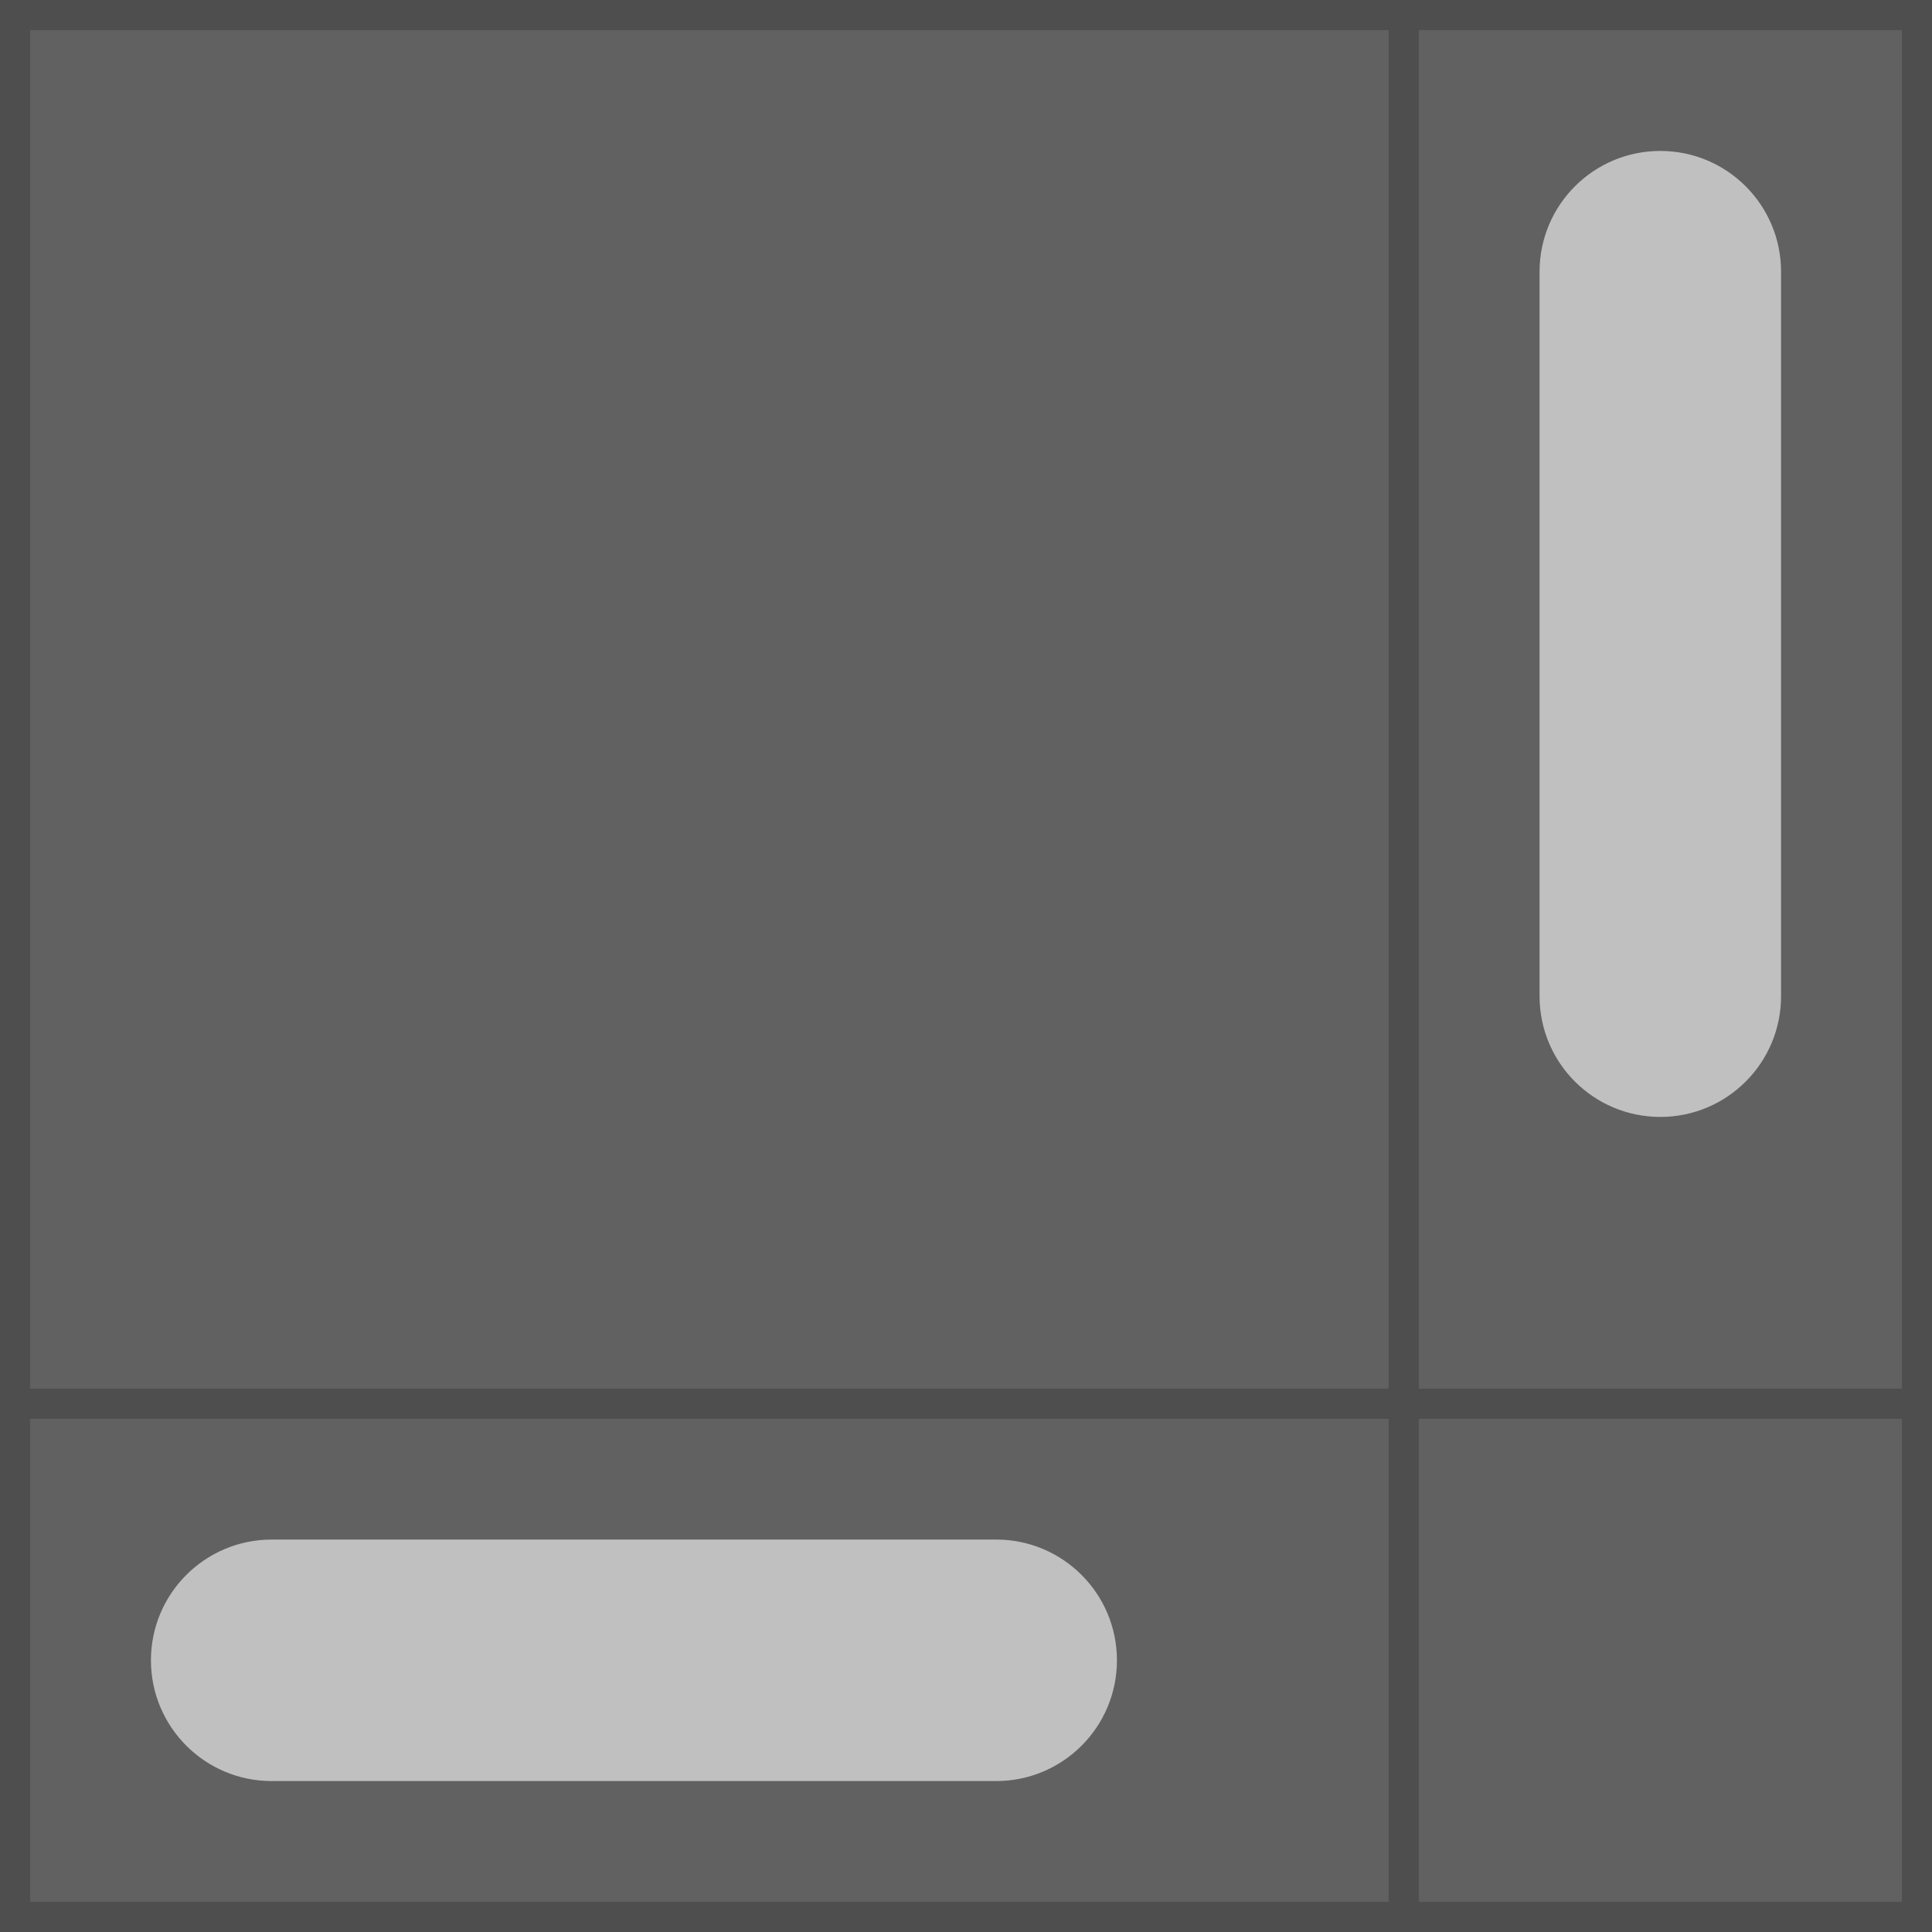
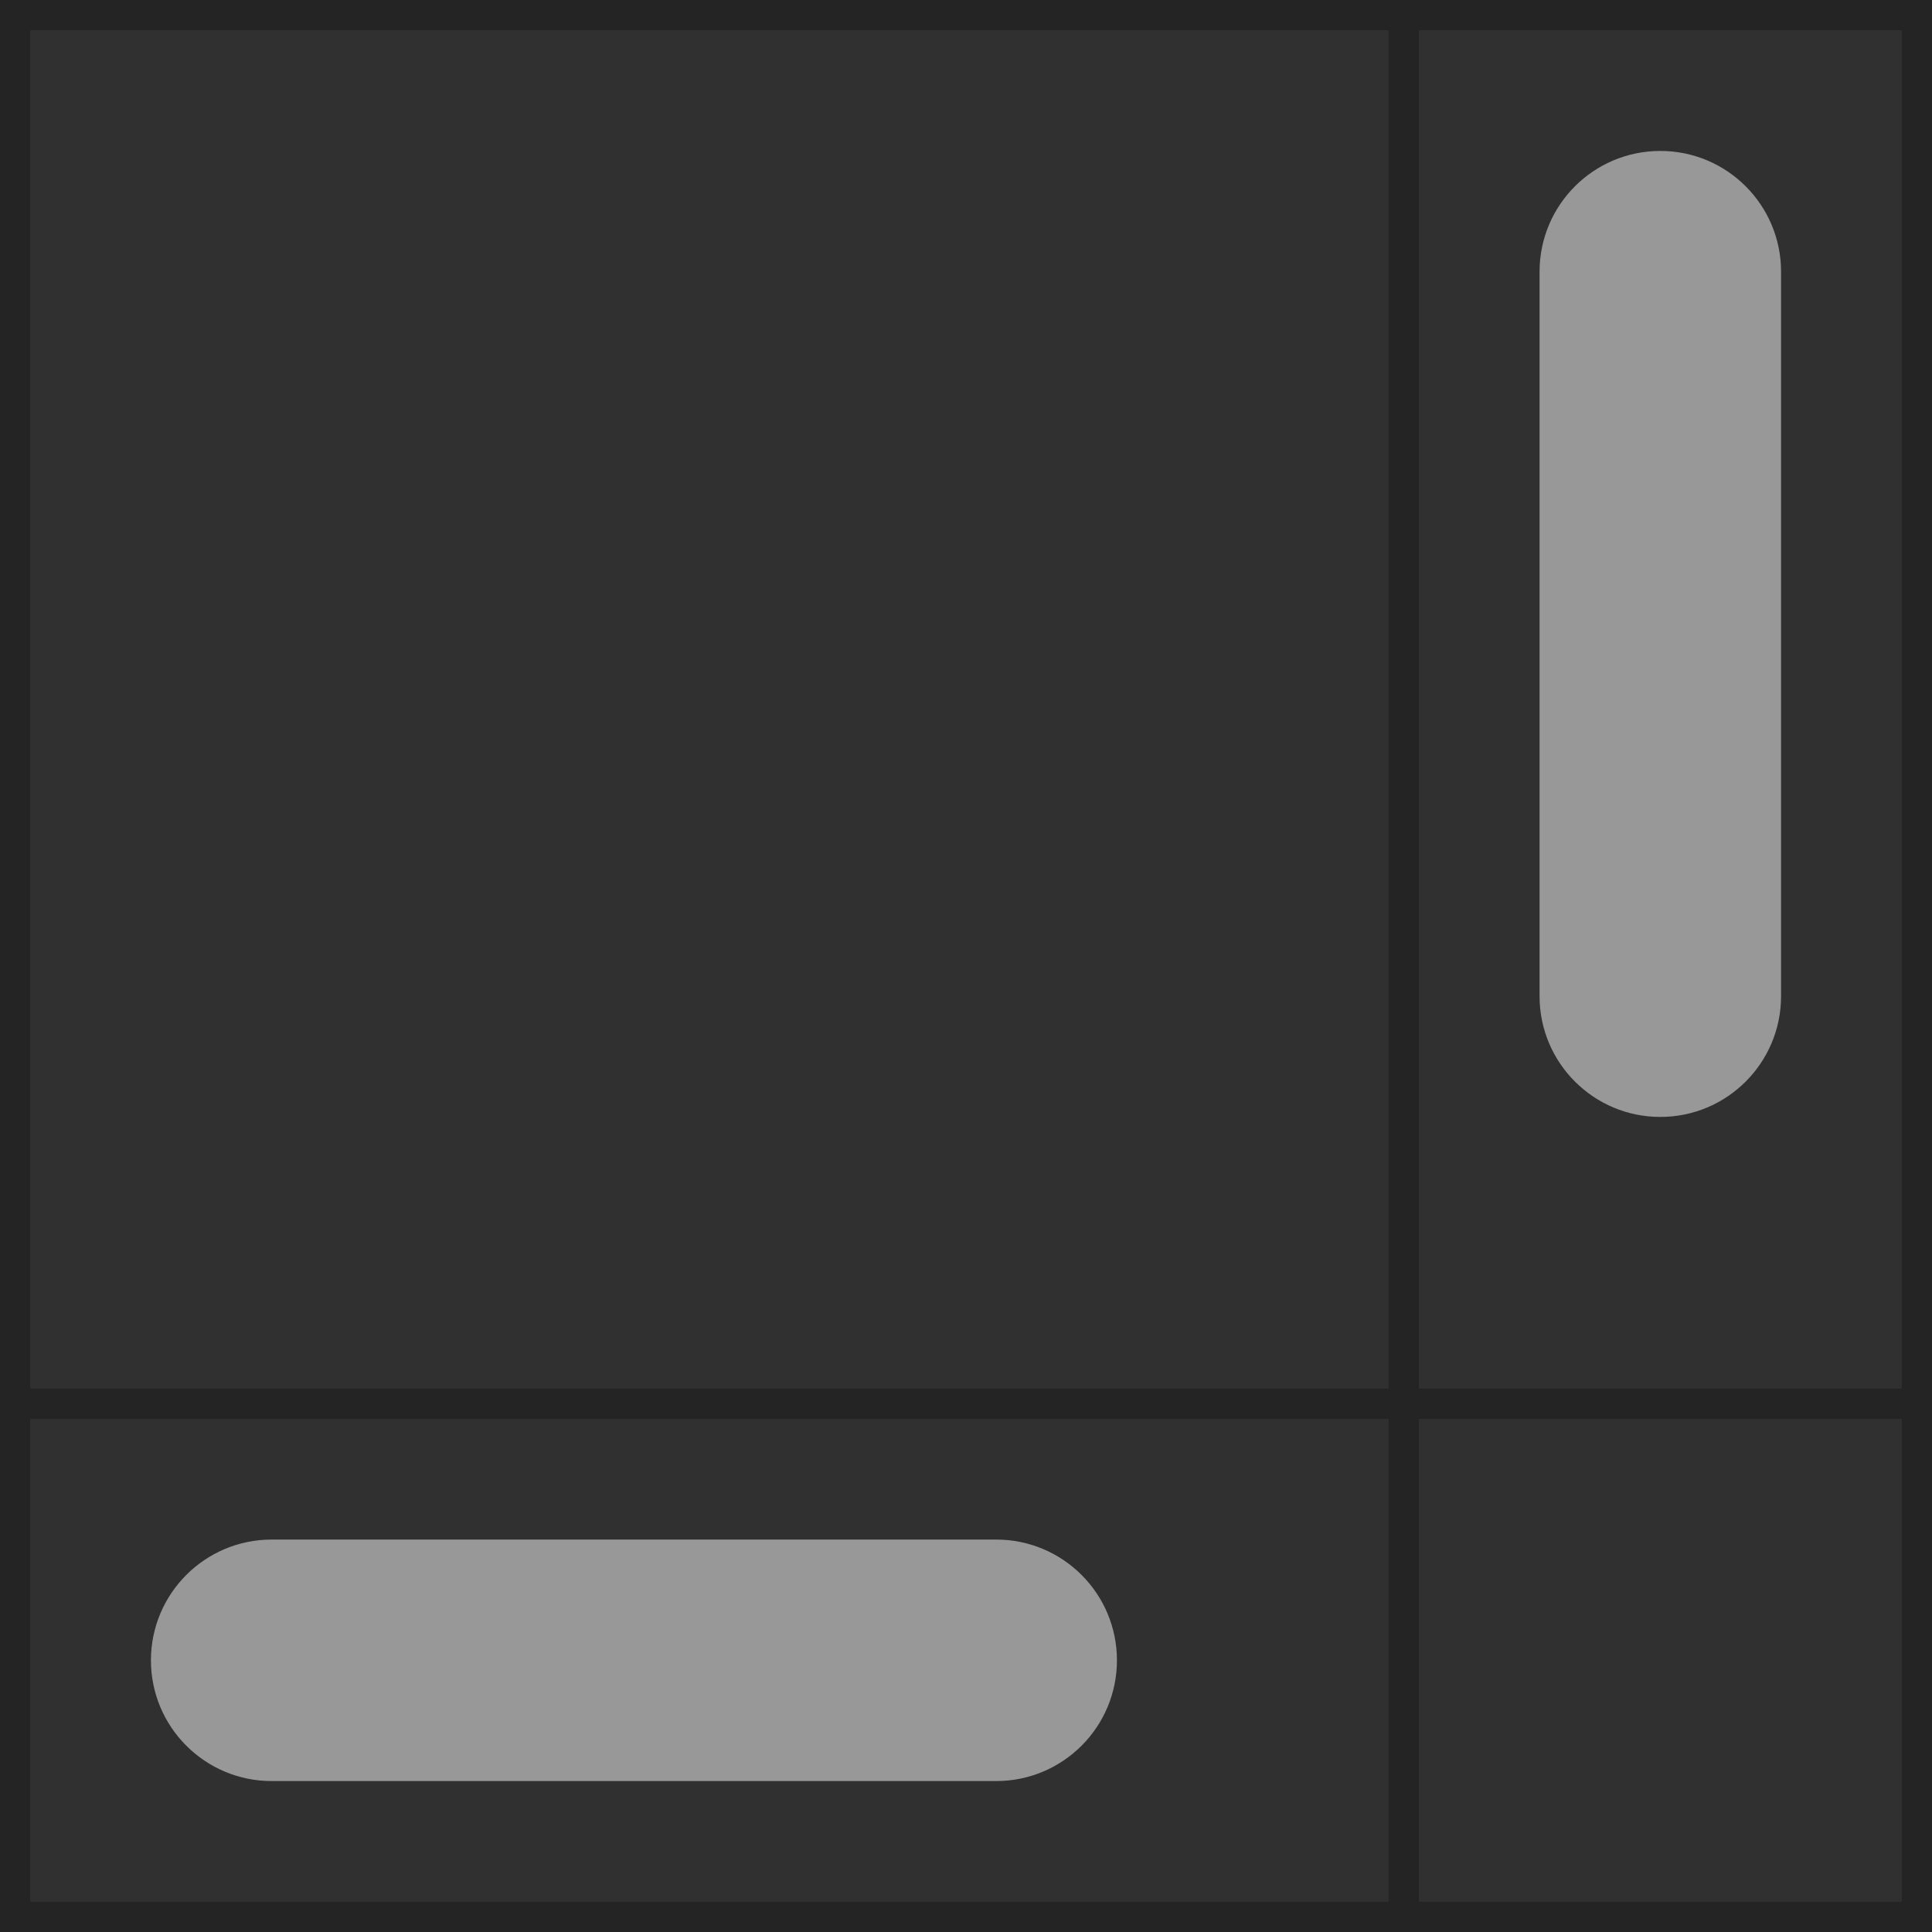
<svg xmlns="http://www.w3.org/2000/svg" viewBox="0 0 64 64" width="128" height="128">
-   <rect width="64" height="64" fill="#616161" />
-   <path d="m46.5 0.5v63m-46-17h63m-63-46h63v63h-63z" fill="none" stroke="#000000" stroke-opacity="0.2" />
-   <g fill="#FFFFFF" fill-opacity="0.6">
+   <rect width="64" height="64" fill="#303030" />
+   <path d="m46.5 0.5v63m-46-17h63m-63-46h63v63h-63z" fill="none" stroke="#000000" opacity="0.26" />
+   <g fill="#FFFFFF" opacity="0.5">
    <rect x="51" y="5" width="8" height="32" rx="4" />
    <rect x="5" y="51" width="32" height="8" ry="4" />
  </g>
</svg>
